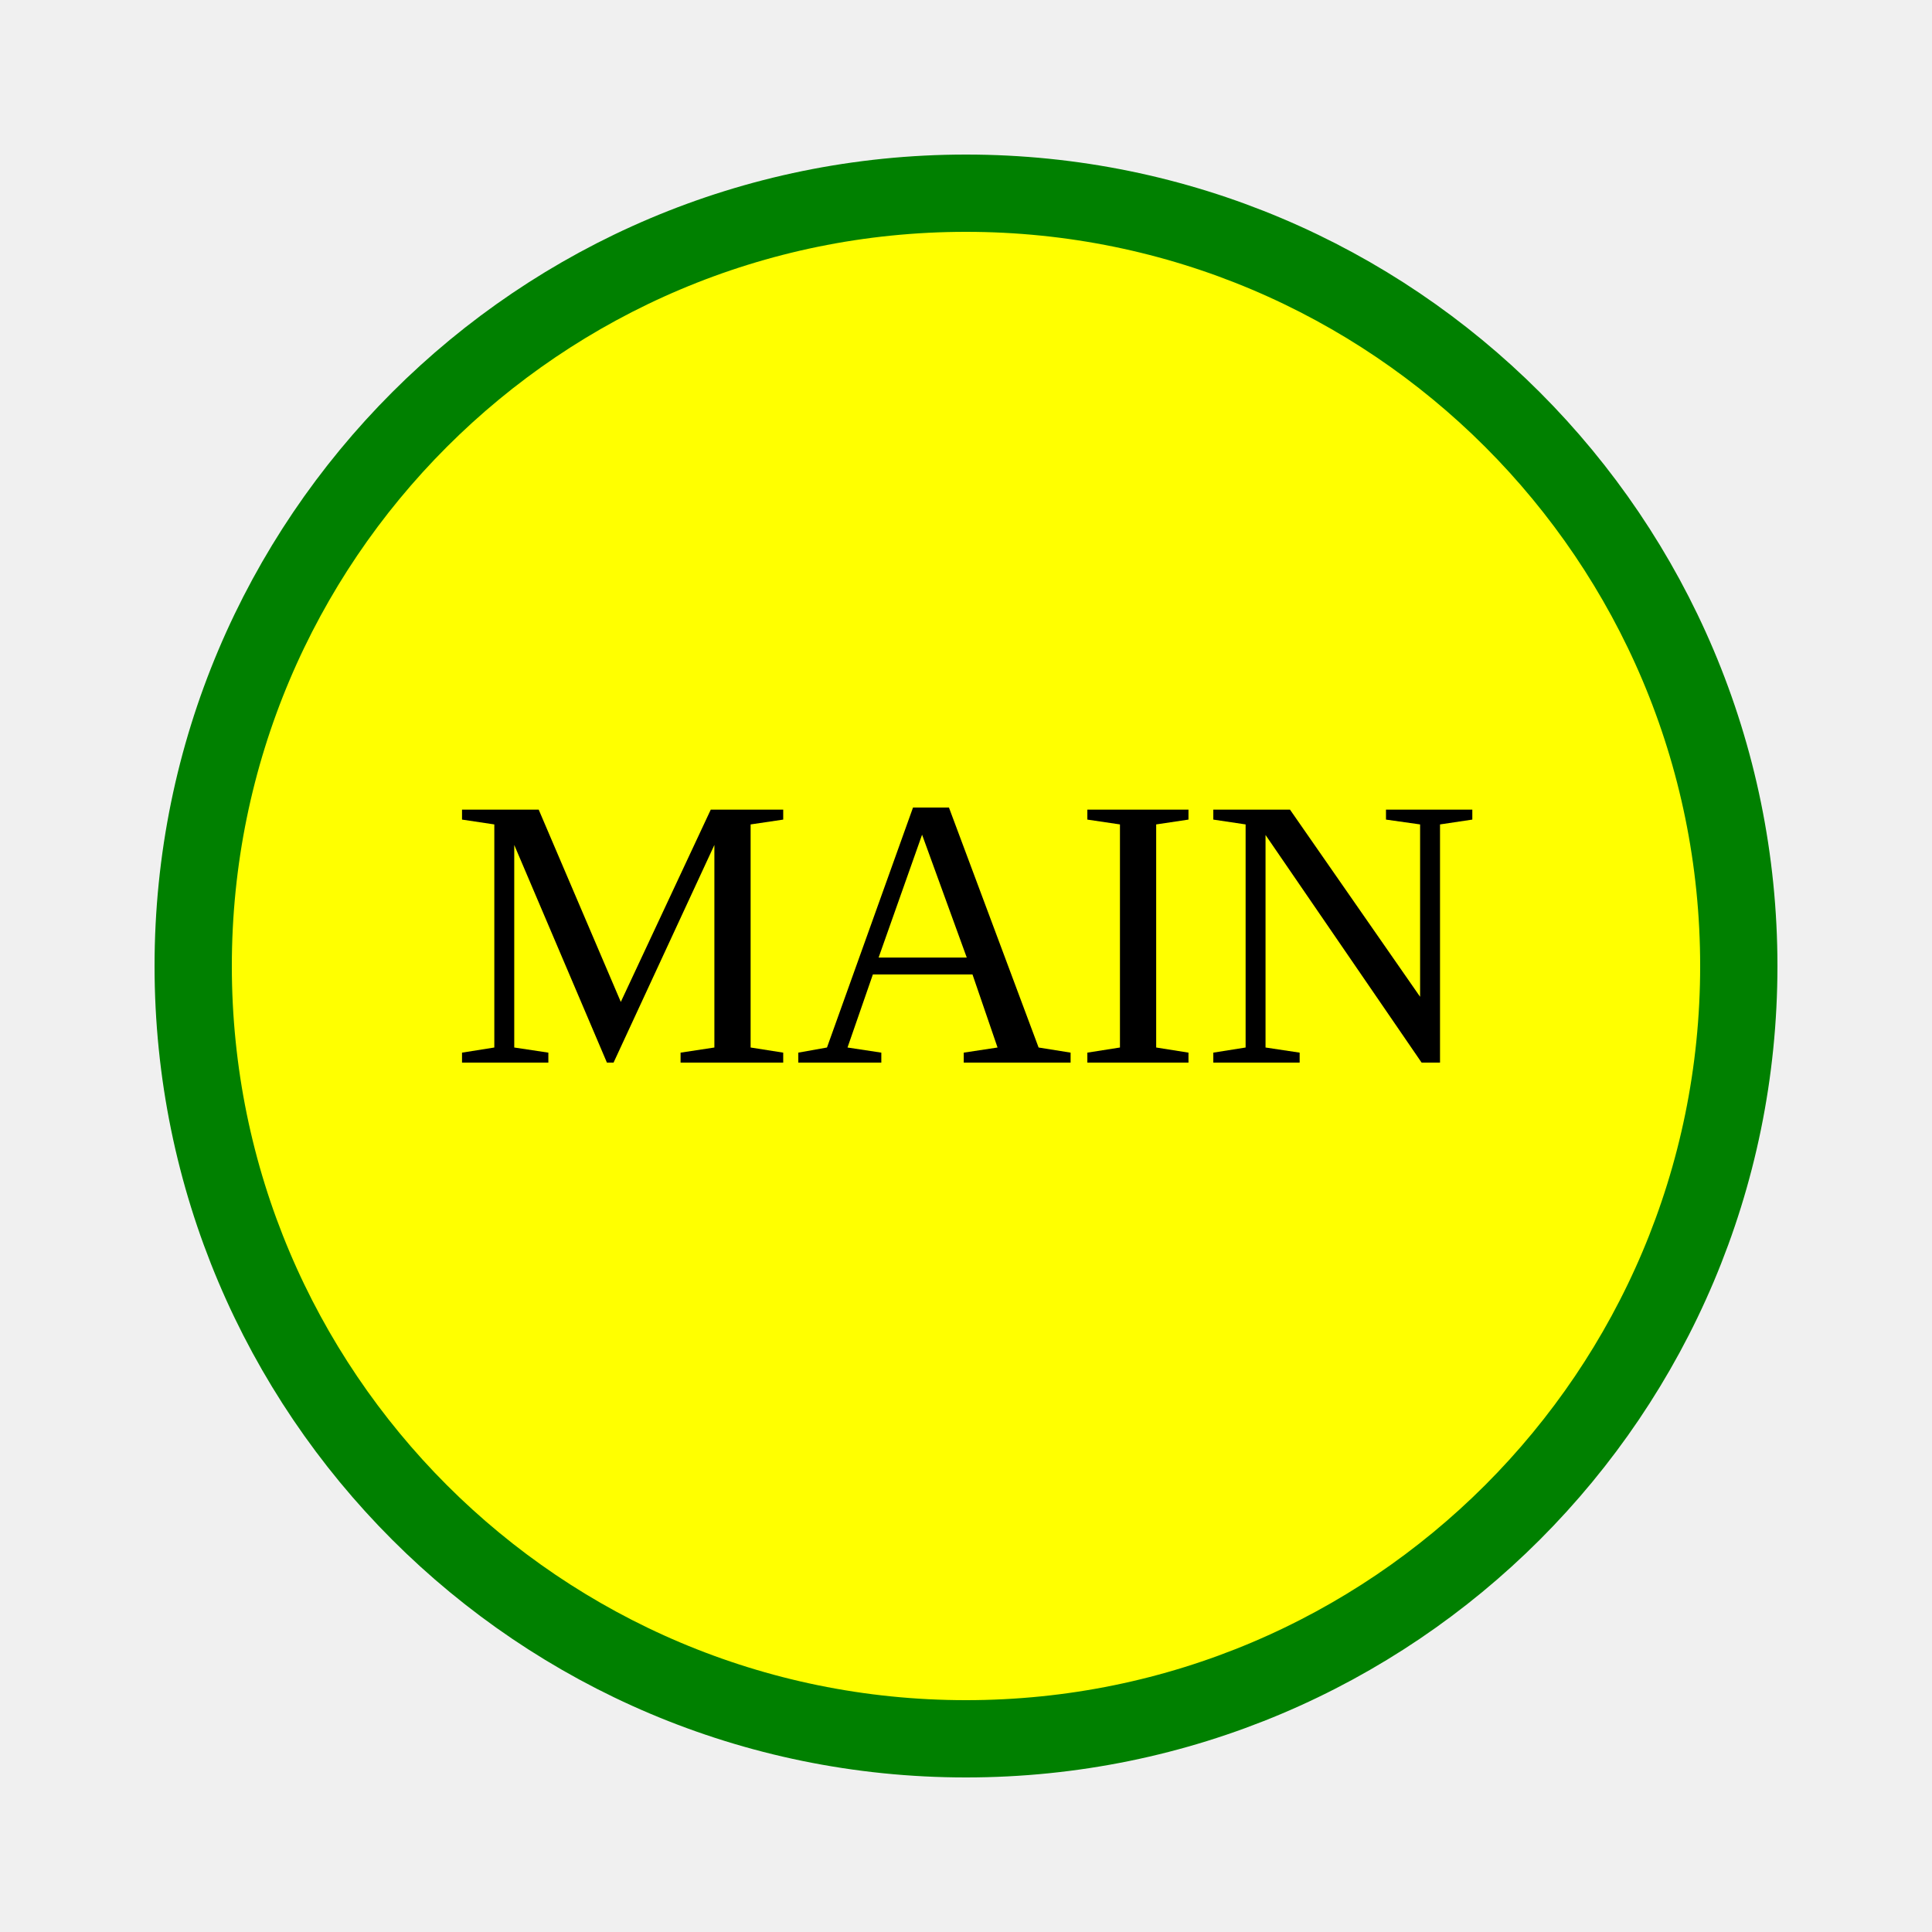
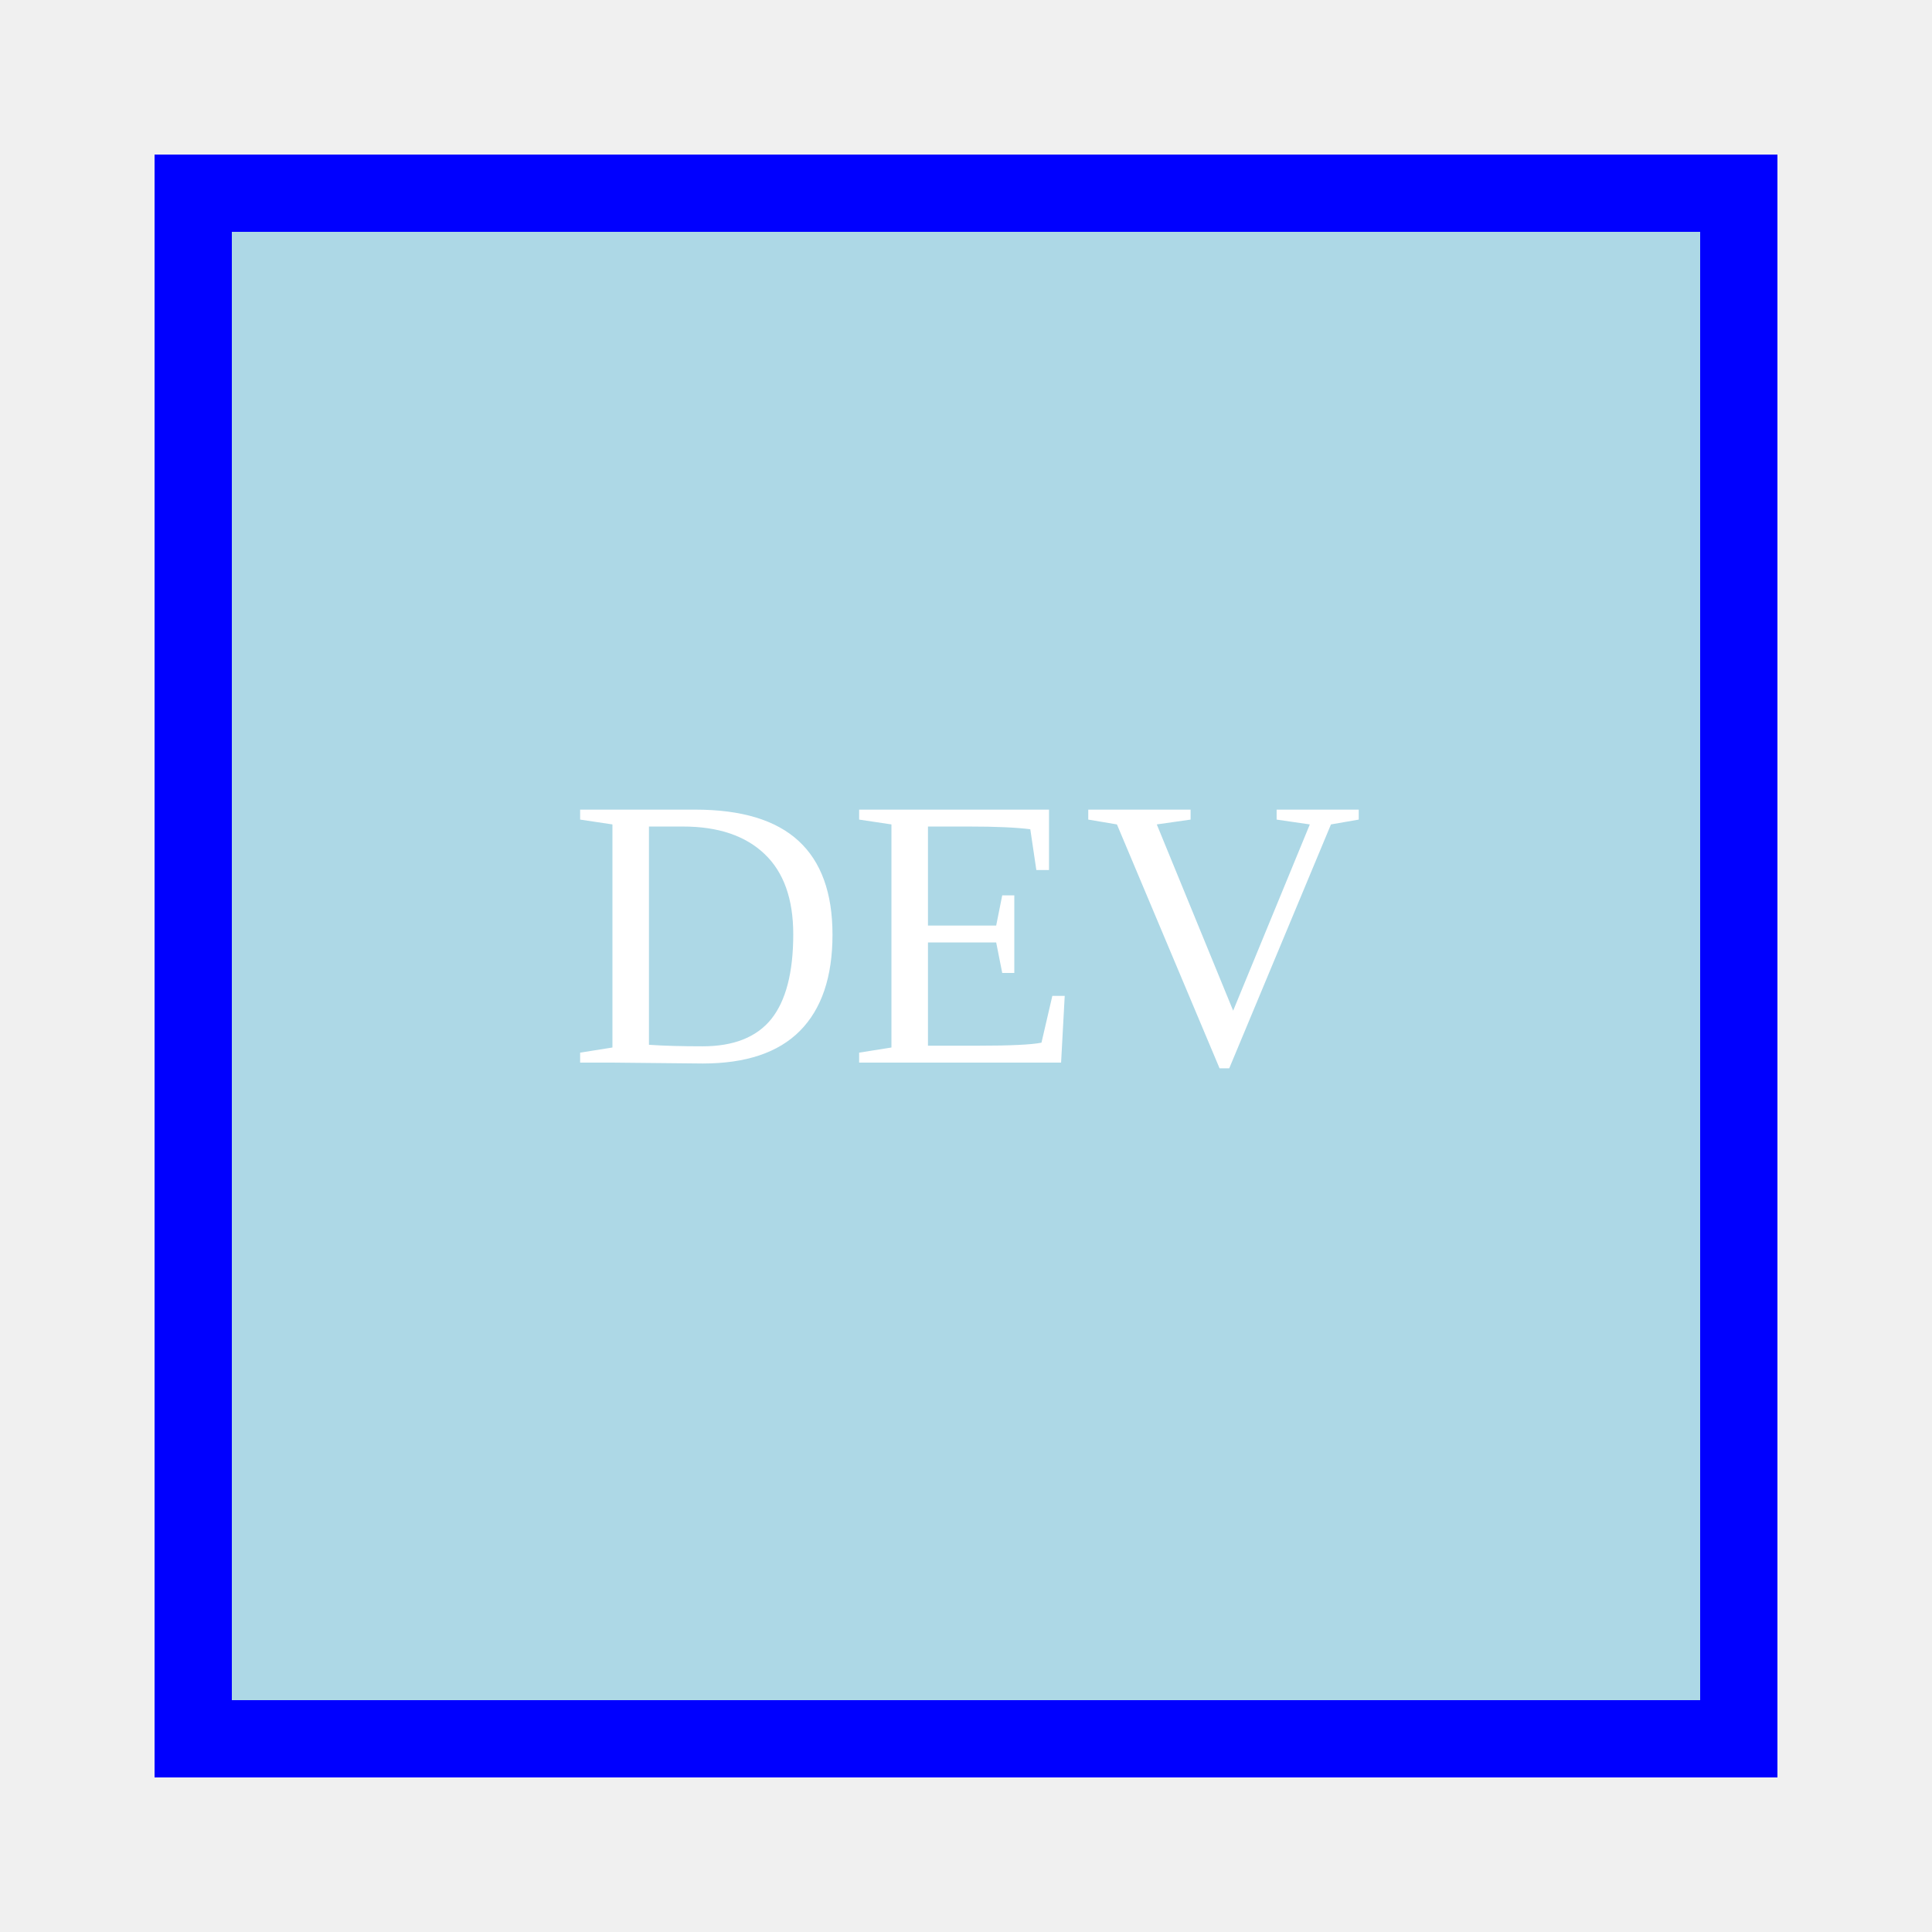
<svg xmlns="http://www.w3.org/2000/svg" viewBox="0 0 100 100">
-   <circle cx="50" cy="50" r="40" stroke="green" stroke-width="4" fill="yellow" />
-   <text x="50" y="55" font-size="20" text-anchor="middle" fill="black">MAIN</text>
+   <rect x="10" y="10" width="80" height="80" stroke="blue" stroke-width="4" fill="lightblue" />
+   <text x="50" y="55" font-size="20" text-anchor="middle" fill="white">DEV</text>
</svg>
